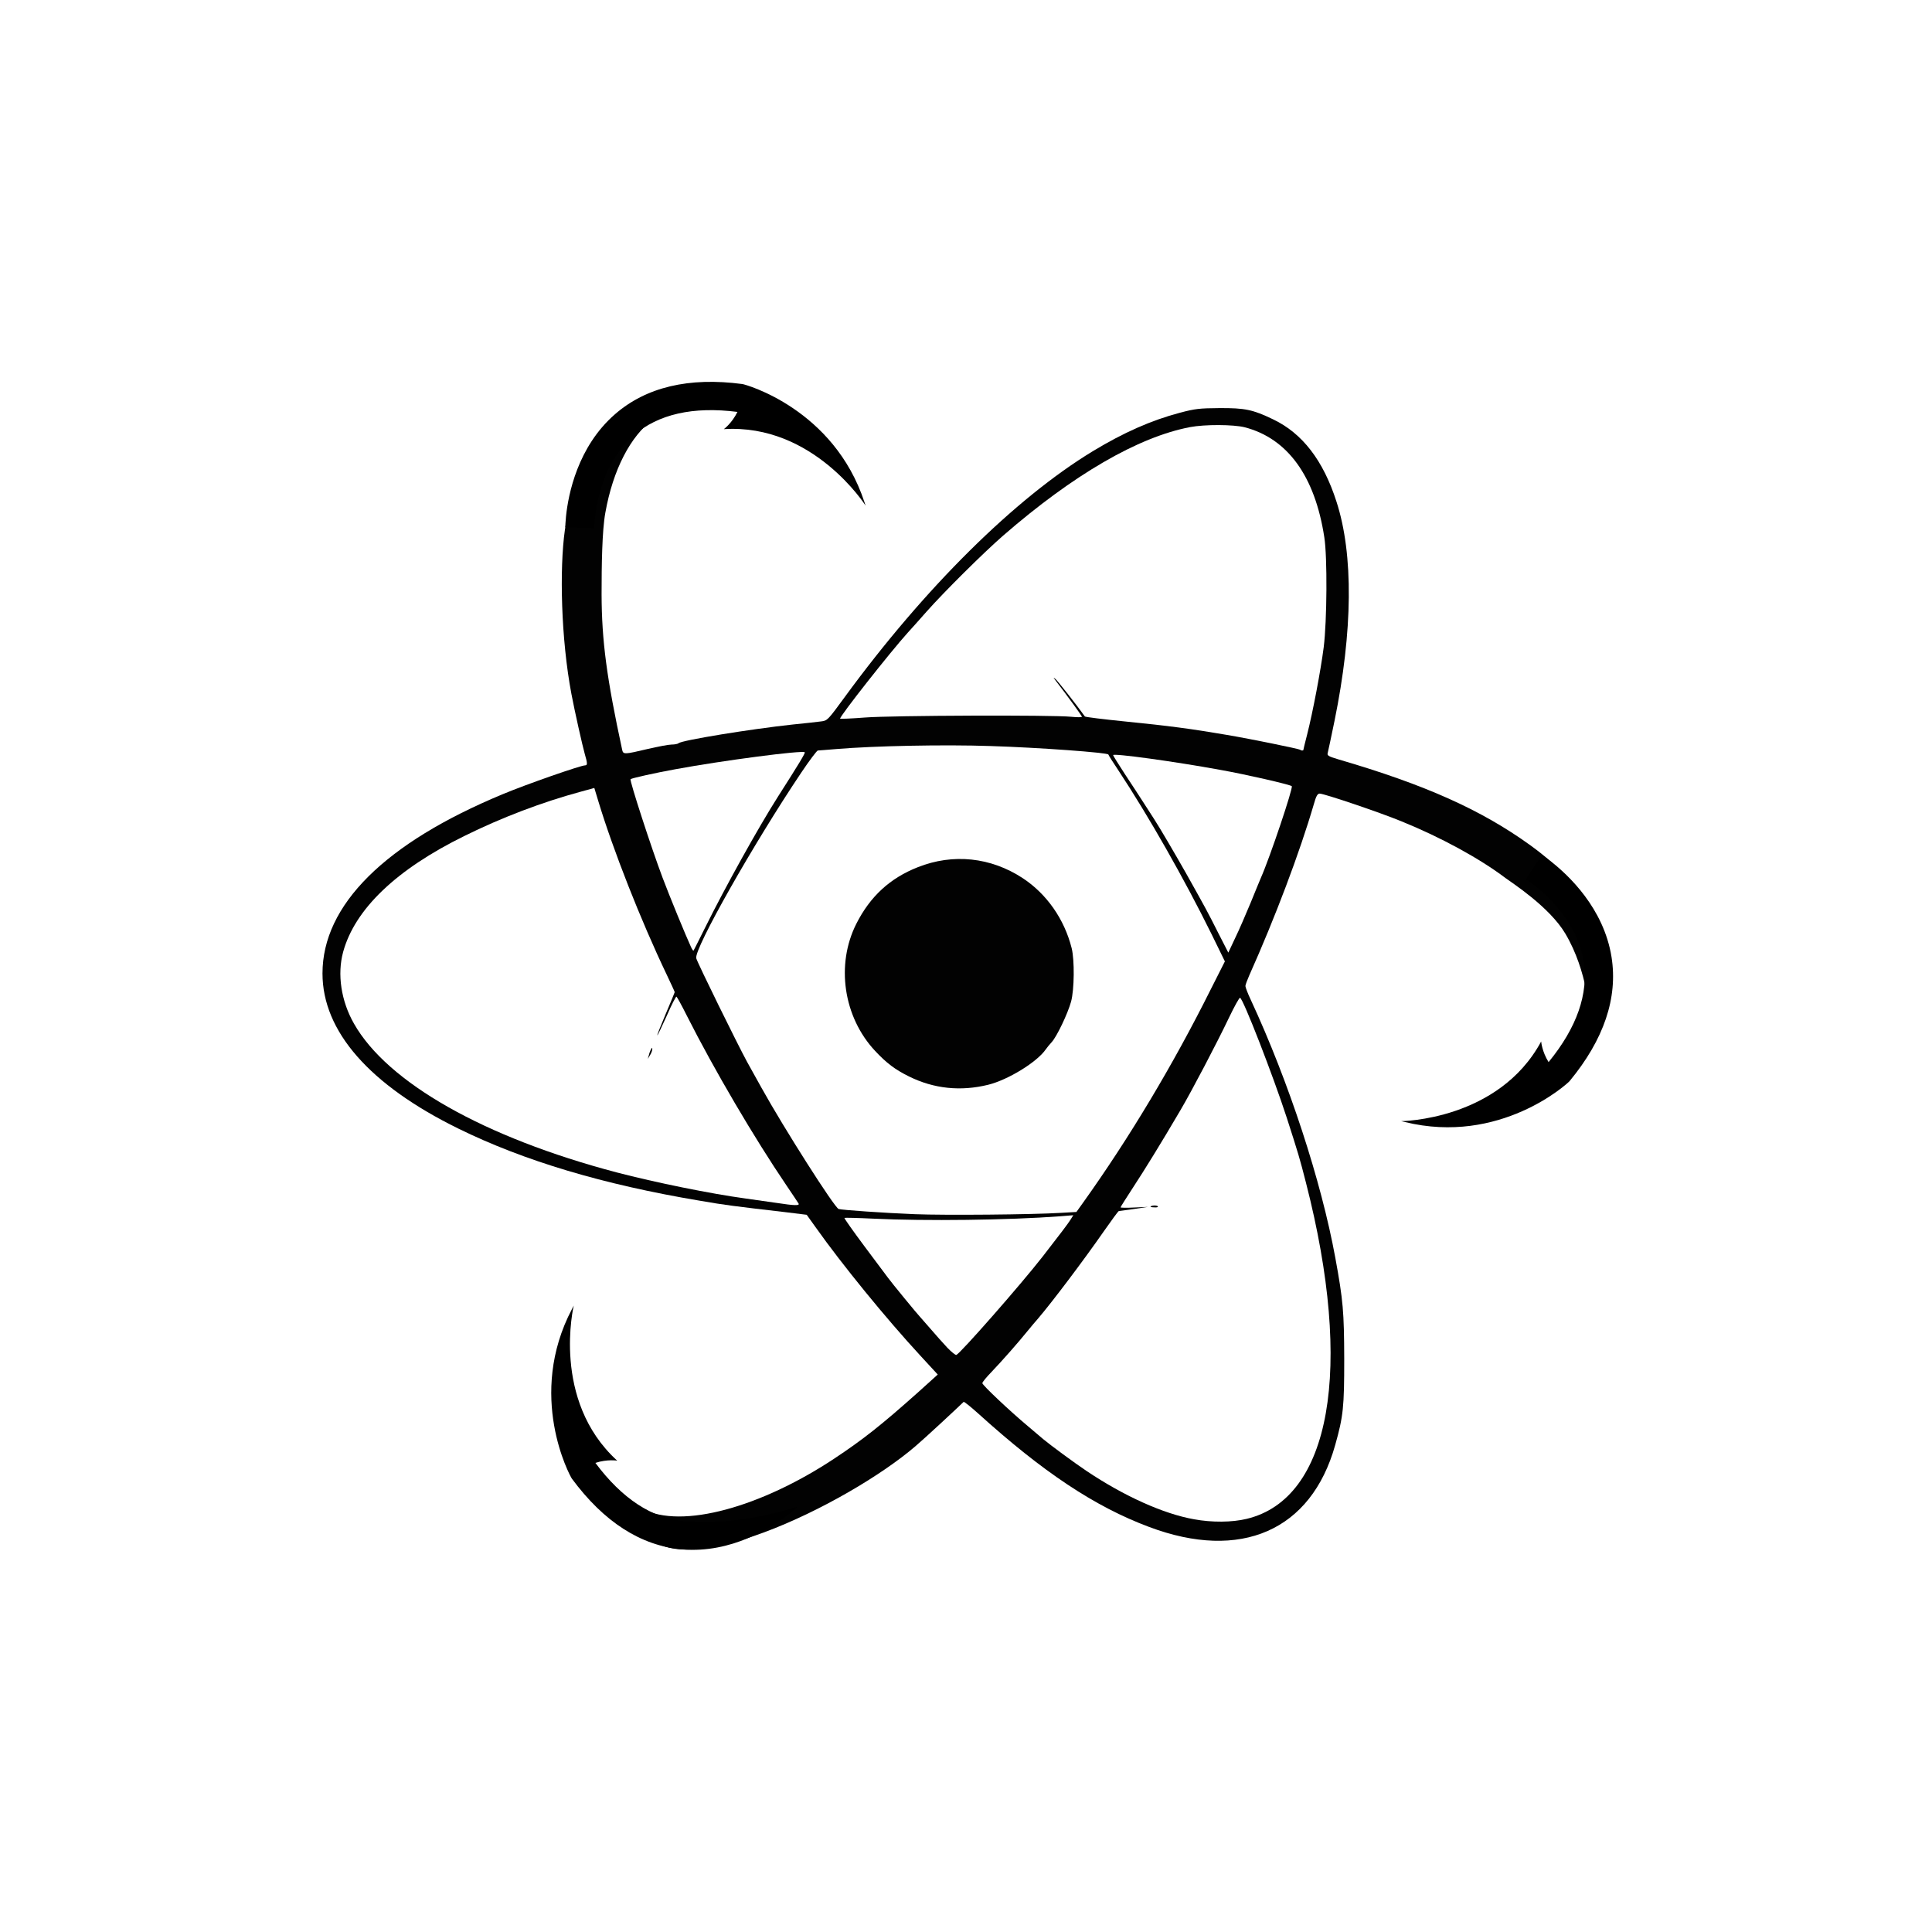
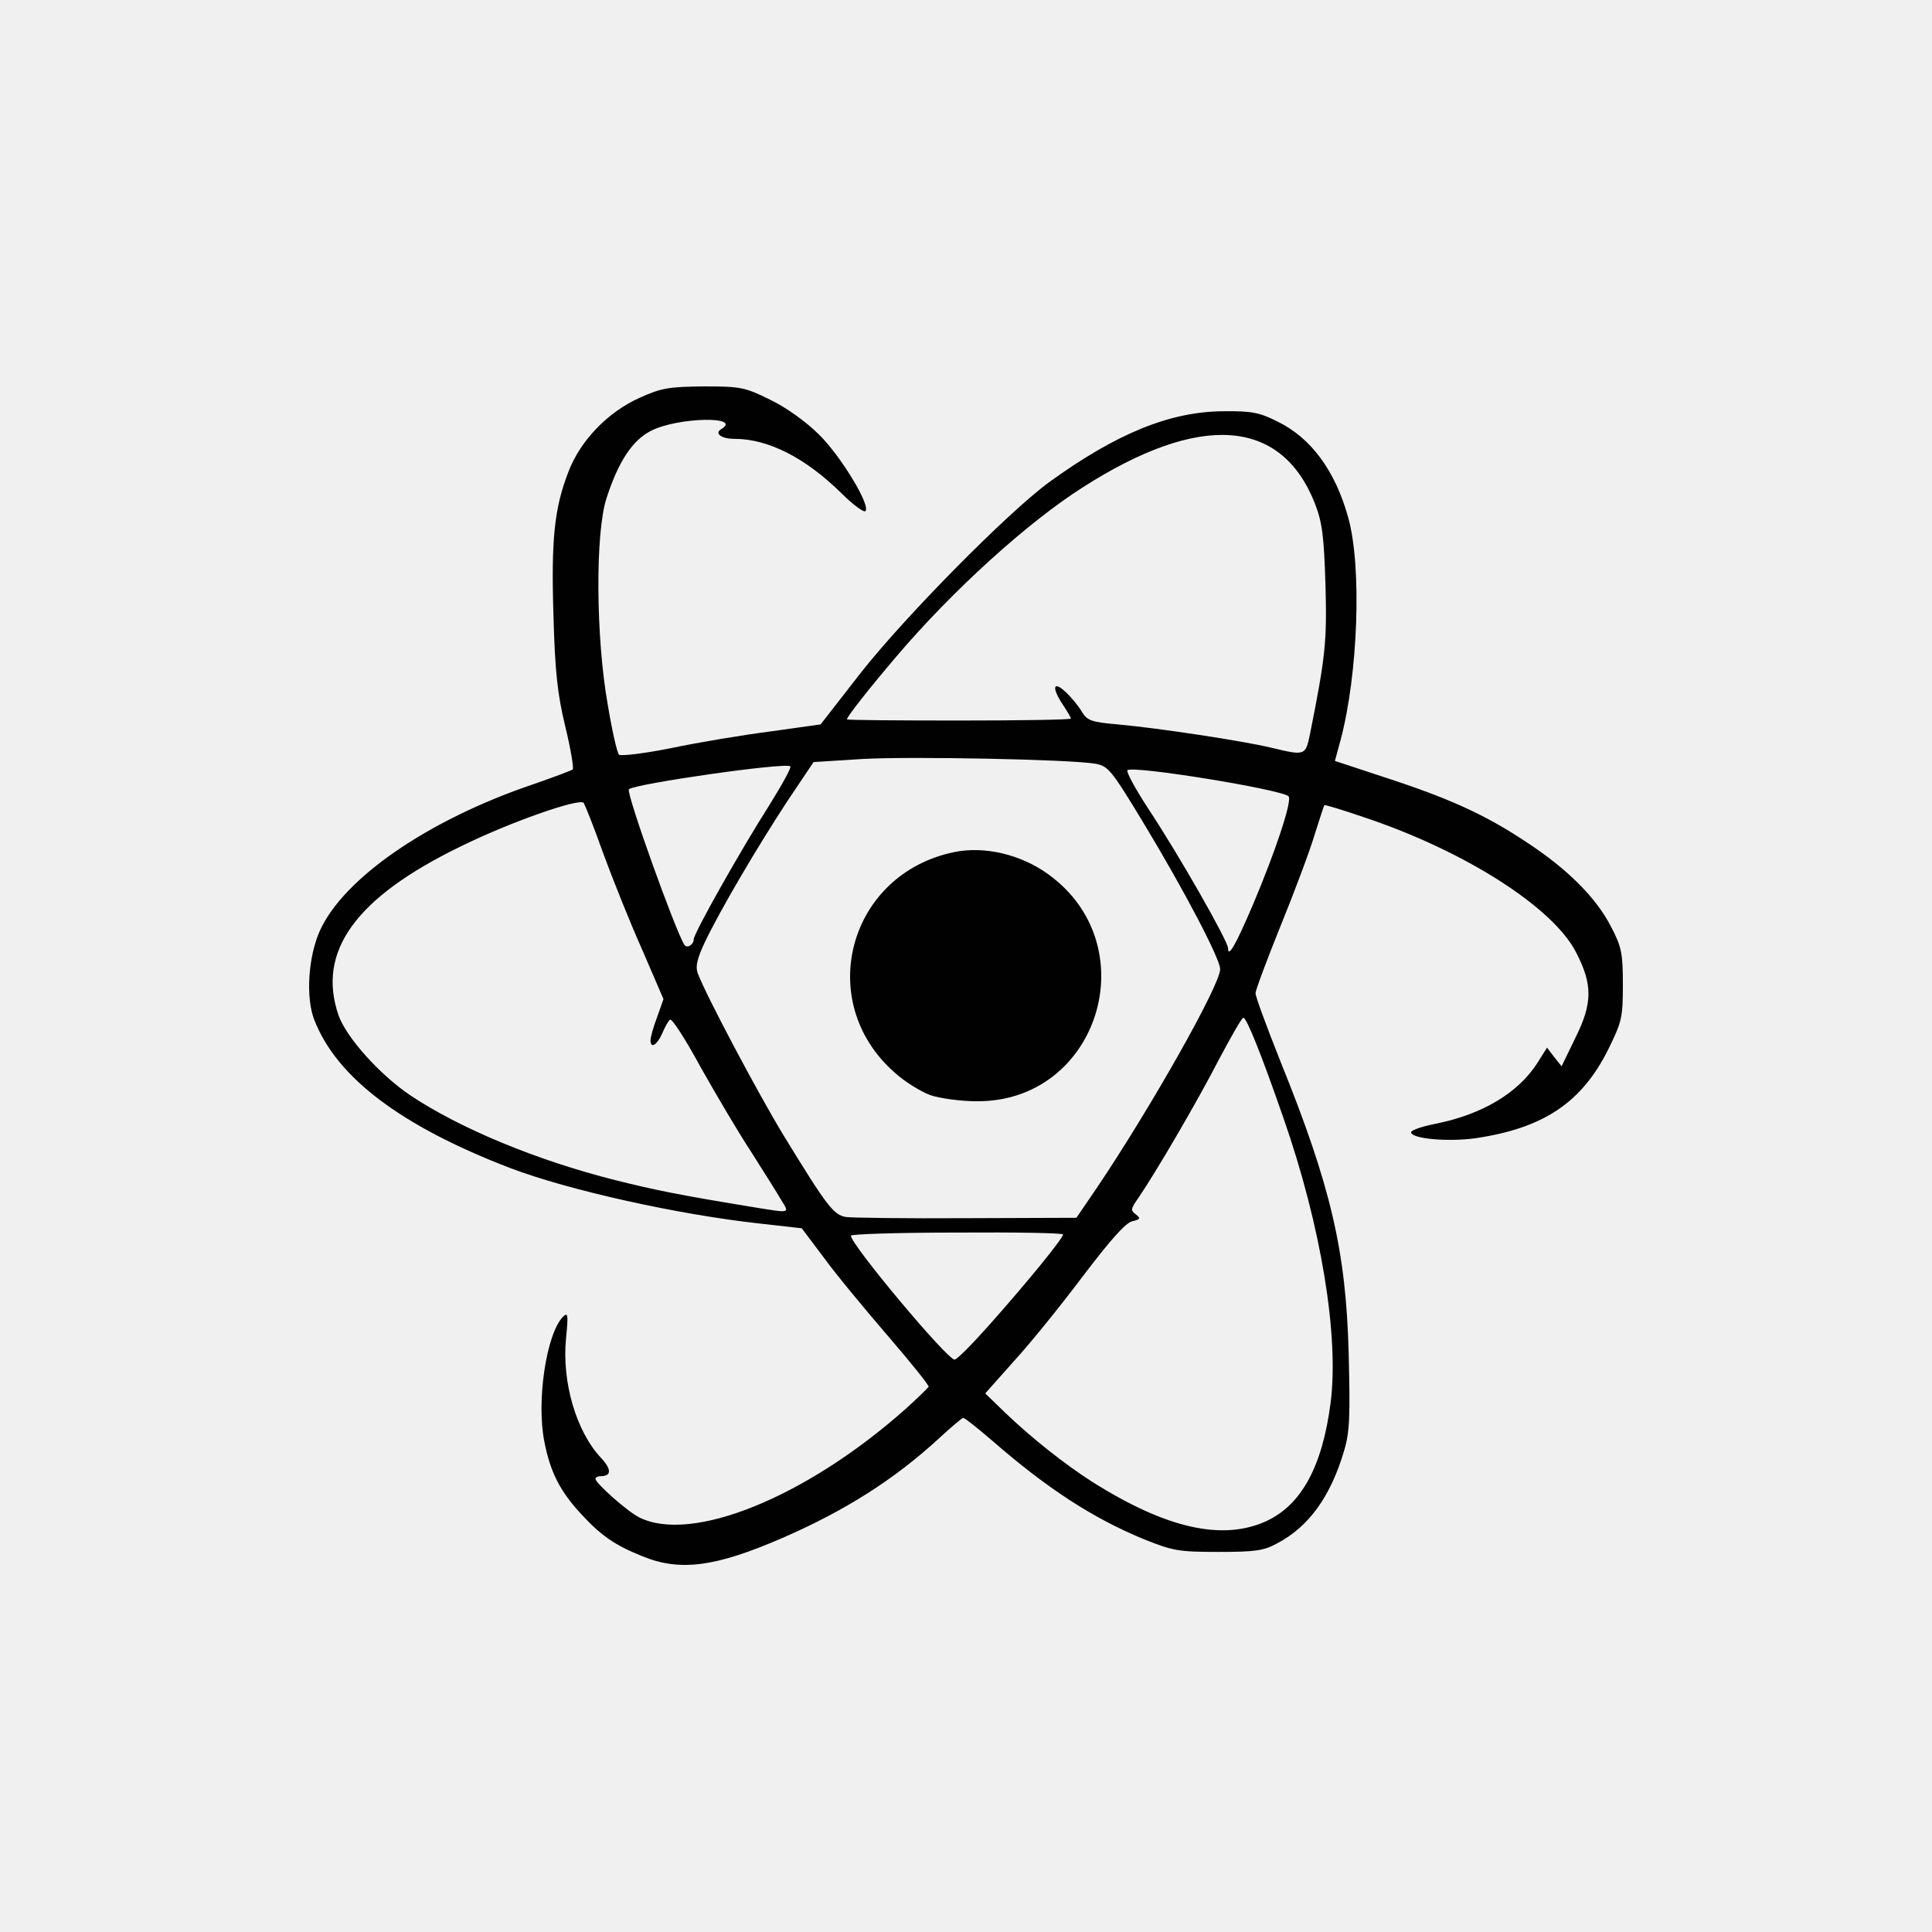
<svg xmlns="http://www.w3.org/2000/svg" width="100px" height="100px" viewBox="0 0 100 100" version="1.1">
  <g id="rnhooks-normal" stroke="none" stroke-width="1" fill="none" fill-rule="evenodd">
-     <rect fill="#FFFFFF" x="0" y="0" width="100" height="100" />
-     <g id="Logo">
-       <g id="layer2" fill="#020202" fill-rule="nonzero">
-         <polygon id="Path" points="0 50 0 0 50 0 100 0 100 50 100 100 50 100 0 100" />
-       </g>
-       <g id="layer1" fill="#FFFFFF" fill-rule="nonzero">
-         <path d="M0,50 L0,0 L50,0 L100,0 L100,50 L100,100 L50,100 L0,100 L0,50 Z M47.385,74.854 C47.823,74.485 49.531,72.9 49.877,72.562 C49.9,72.538 50.238,72.808 50.631,73.162 C53.969,76.185 56.669,77.985 59.469,79.031 C64.223,80.823 67.869,79.223 69.108,74.8 C69.531,73.3 69.577,72.831 69.577,70.346 C69.569,67.9 69.523,67.323 69.115,65.1 C68.385,61.115 66.708,55.992 64.738,51.746 C64.585,51.423 64.462,51.1 64.462,51.038 C64.462,50.977 64.554,50.731 64.662,50.485 C65.992,47.515 67.277,44.115 68,41.638 C68.123,41.2 68.192,41.077 68.308,41.077 C68.538,41.077 71.385,42.038 72.531,42.508 C74.562,43.331 76.569,44.423 77.923,45.446 C78.228,45.675 80.192,46.929 81.019,48.32 C82.193,50.295 82.268,52.557 82.308,52.645 C82.77,53.63 83.162,48.677 82.615,47.577 C81.915,46.146 80.792,44.892 79.192,43.738 C76.662,41.915 73.762,40.615 69.285,39.308 C68.746,39.146 68.685,39.108 68.723,38.969 C68.746,38.877 68.908,38.131 69.077,37.3 C70.023,32.654 70.062,28.7 69.177,25.969 C68.492,23.831 67.408,22.423 65.885,21.7 C64.846,21.2 64.431,21.115 63.115,21.123 C62.092,21.131 61.862,21.154 61.077,21.362 C59.592,21.754 58.154,22.392 56.577,23.346 C52.531,25.8 47.854,30.431 43.731,36.069 C42.854,37.269 42.823,37.3 42.515,37.338 C42.338,37.362 41.677,37.438 41.038,37.5 C38.885,37.731 35.285,38.315 35.123,38.469 C35.077,38.508 34.915,38.538 34.762,38.538 C34.608,38.538 34.046,38.646 33.515,38.769 C32.346,39.046 32.262,39.054 32.208,38.831 C31.4,35.092 31.146,33.162 31.138,30.769 C31.138,29.262 31.162,27.485 31.331,26.546 C31.731,24.292 32.638,22.577 33.807,21.7 C33.89,21.637 32.212,21.627 31.615,22.223 C30.285,23.562 29.607,24.933 29.238,27.433 C28.953,29.433 29.038,33.077 29.577,35.923 C29.738,36.777 30.146,38.6 30.269,39.031 C30.408,39.5 30.415,39.615 30.285,39.615 C30.054,39.615 27.254,40.592 26.038,41.1 C19.915,43.638 16.692,46.846 16.692,50.385 C16.692,53.377 19.123,56.154 23.723,58.415 C27.123,60.085 31.208,61.308 36.208,62.146 C37.531,62.377 37.992,62.431 40.623,62.738 L41.754,62.877 L42.223,63.531 C43.585,65.454 45.862,68.246 47.638,70.169 L48.538,71.146 L47.523,72.062 C45.646,73.738 44.677,74.508 43.154,75.515 C39.415,77.985 35.293,79.174 33.239,78.09 C32.632,77.766 33.005,78.338 32.636,77.677 C32.359,77.169 33.078,78.654 33.239,79.031 C34.686,82.369 43.915,77.838 47.385,74.854 Z" id="Shape" />
-         <path d="M61.808,78.638 C60.231,78.362 58.177,77.438 56.231,76.131 C55.631,75.731 54.338,74.777 54,74.492 C53.892,74.4 53.531,74.092 53.192,73.808 C52.238,73.008 50.846,71.692 50.846,71.592 C50.846,71.538 51.062,71.277 51.331,71 C51.854,70.454 52.708,69.485 53.192,68.885 C53.362,68.677 53.608,68.385 53.738,68.238 C54.454,67.4 56.069,65.262 57.146,63.715 C57.538,63.154 57.877,62.692 57.908,62.685 C57.938,62.685 58.292,62.631 58.692,62.577 L59.423,62.469 L58.715,62.5 C58.323,62.523 58,62.515 58,62.492 C58,62.469 58.292,62.008 58.638,61.477 C59.238,60.562 60.085,59.192 61.1,57.462 C61.677,56.485 63,53.962 63.615,52.669 C63.892,52.092 64.146,51.631 64.185,51.646 C64.346,51.685 65.9,55.692 66.6,57.846 C67.2,59.708 67.277,59.962 67.6,61.231 C70.069,70.862 68.885,77.569 64.531,78.615 C63.769,78.8 62.731,78.808 61.808,78.638 Z M59.908,62.422 C59.831,62.387 59.692,62.387 59.6,62.422 C59.5,62.457 59.562,62.492 59.731,62.492 C59.9,62.509 59.977,62.474 59.908,62.422 Z" id="Shape" />
-         <path d="M49.031,69.754 C48.823,69.531 48.423,69.085 48.154,68.769 C47.877,68.454 47.638,68.177 47.615,68.154 C47.523,68.069 46.115,66.354 45.969,66.146 C45.877,66.031 45.331,65.285 44.738,64.5 C44.154,63.715 43.685,63.054 43.708,63.038 C43.723,63.023 44.392,63.038 45.192,63.077 C47.9,63.208 52.223,63.154 54.877,62.954 L55.554,62.9 L55.415,63.123 C55.269,63.354 54.877,63.869 53.969,65.038 C52.823,66.508 49.7,70.062 49.5,70.131 C49.454,70.146 49.246,69.977 49.031,69.754 Z" id="Path" />
-         <path d="M47.346,62.846 C45.8,62.785 43.577,62.631 43.408,62.577 C43.192,62.508 40.577,58.4 39.408,56.292 C39.169,55.854 38.838,55.262 38.669,54.962 C38.185,54.077 36.092,49.823 36.038,49.6 C35.915,49.123 39.015,43.646 41.477,39.985 C41.9,39.354 42.285,38.846 42.331,38.846 C42.385,38.846 42.823,38.808 43.308,38.769 C45.231,38.608 48.854,38.531 51.277,38.615 C53.754,38.692 57.331,38.954 57.369,39.054 C57.377,39.092 57.6,39.446 57.869,39.846 C59.469,42.269 61.285,45.469 62.7,48.331 L63.4,49.762 L62.669,51.208 C60.715,55.123 58.454,58.9 56.046,62.269 L55.715,62.731 L54.915,62.777 C53.438,62.869 48.9,62.908 47.346,62.846 Z M51.154,56.146 C52.177,55.892 53.669,54.977 54.123,54.323 C54.185,54.231 54.331,54.054 54.438,53.938 C54.7,53.654 55.269,52.462 55.438,51.846 C55.608,51.223 55.623,49.692 55.469,49.077 C55.092,47.577 54.177,46.269 52.938,45.454 C51.285,44.369 49.331,44.162 47.508,44.885 C46.062,45.454 45.038,46.4 44.323,47.815 C43.254,49.931 43.654,52.646 45.3,54.4 C45.892,55.031 46.331,55.362 47.046,55.715 C48.331,56.354 49.723,56.5 51.154,56.146 Z" id="Shape" />
-         <path d="M40.192,62.262 C39.815,62.208 39.1,62.108 38.615,62.038 C36.8,61.792 33.892,61.2 31.923,60.685 C25.062,58.877 20.054,56.038 18.323,52.985 C17.654,51.815 17.446,50.423 17.762,49.269 C18.369,47.054 20.515,45 24.038,43.269 C25.969,42.315 28.046,41.523 30.062,40.977 L30.762,40.785 L30.962,41.446 C31.723,43.969 33.162,47.631 34.508,50.446 C34.738,50.931 34.923,51.331 34.923,51.354 C34.923,51.369 34.715,51.877 34.462,52.469 C34.208,53.069 34.008,53.569 34.023,53.585 C34.038,53.6 34.254,53.146 34.508,52.585 C34.754,52.015 34.985,51.569 35.015,51.585 C35.046,51.608 35.285,52.038 35.546,52.562 C36.969,55.377 39.031,58.885 40.715,61.369 C41.023,61.823 41.3,62.238 41.331,62.292 C41.408,62.408 41.138,62.408 40.192,62.262 Z M33.762,54.308 C33.762,54.208 33.754,54.208 33.7,54.308 C33.662,54.369 33.608,54.508 33.585,54.615 L33.531,54.808 L33.646,54.615 C33.715,54.508 33.762,54.369 33.762,54.308 Z" id="Shape" />
-         <path d="M63.038,48.254 C62.5,47.185 62.415,47.031 61.385,45.192 C60.808,44.177 60.046,42.869 59.731,42.385 C59.638,42.238 59.392,41.854 59.185,41.538 C58.985,41.223 58.546,40.554 58.215,40.054 C57.885,39.546 57.615,39.115 57.615,39.085 C57.615,38.977 60.8,39.415 63.192,39.854 C64.492,40.085 66.769,40.608 66.862,40.692 C66.946,40.762 65.738,44.362 65.269,45.423 C65.215,45.554 64.969,46.138 64.731,46.731 C64.485,47.323 64.131,48.146 63.931,48.554 L63.577,49.308 L63.038,48.254 Z" id="Path" />
-         <path d="M35.769,49.023 C35.508,48.462 34.638,46.346 34.292,45.423 C33.715,43.892 32.577,40.392 32.638,40.331 C32.692,40.277 33.9,40.008 34.962,39.815 C37.415,39.362 41.538,38.823 41.654,38.938 C41.692,38.977 41.331,39.569 40.269,41.231 C39.269,42.8 37.523,45.938 36.485,48.038 C36.169,48.669 35.908,49.2 35.892,49.208 C35.885,49.223 35.823,49.138 35.769,49.023 Z" id="Path" />
-         <path d="M67.3,38.808 C67.246,38.762 64.777,38.254 63.5,38.038 C61.715,37.731 60.446,37.562 58.262,37.346 C57.123,37.231 56.177,37.115 56.154,37.085 C55.738,36.5 54.731,35.223 54.631,35.146 C54.515,35.054 54.515,35.054 54.585,35.154 C55.346,36.146 56,37.054 56,37.1 C56,37.131 55.746,37.131 55.446,37.1 C54.485,37 46.169,37.031 44.777,37.138 C44.085,37.192 43.5,37.215 43.485,37.2 C43.415,37.131 46.1,33.723 47,32.731 C47.154,32.562 47.592,32.077 47.962,31.654 C48.862,30.638 50.915,28.6 51.923,27.723 C55.562,24.562 58.908,22.623 61.592,22.108 C62.362,21.962 63.838,21.969 64.423,22.115 C66.646,22.692 68.062,24.646 68.546,27.808 C68.708,28.838 68.685,32.131 68.515,33.5 C68.362,34.692 67.954,36.854 67.654,38.031 C67.546,38.446 67.462,38.8 67.462,38.815 C67.462,38.862 67.338,38.854 67.3,38.808 Z" id="Path" />
-       </g>
-       <path d="M40.961,71.362 C40.978,71.049 40.972,70.841 40.97,70.781 C40.066,72.831 38.971,74.476 37.685,75.716 C36.474,76.883 34.691,77.385 32.385,77.212 C32.641,76.609 33.039,76.284 33.039,76.284 C28.428,76.821 25.506,72.716 25.506,72.716 C25.527,72.774 25.55,72.832 25.575,72.891 C27.411,77.623 32.029,78.65 32.202,78.666 C34.986,78.888 37.174,78.247 38.71,76.759 C40.554,74.975 40.902,72.49 40.961,71.362 Z" id="Fill-17" fill="#000000" transform="translate(33.23939, 74.74505) rotate(49) translate(-33.23939, -74.74505) " />
-       <path d="M86.346,49.477 C86.362,49.164 86.357,48.956 86.354,48.896 L84.852,48.933 C84.853,48.962 84.999,51.971 83.069,53.831 C81.859,54.997 80.075,55.5 77.769,55.326 C78.026,54.724 78.424,54.399 78.424,54.399 C73.813,54.936 70.891,50.831 70.891,50.831 C70.912,50.888 70.935,50.947 70.96,51.005 C72.796,55.738 77.414,56.765 77.587,56.781 C80.371,57.003 82.558,56.361 84.095,54.874 C85.939,53.089 86.287,50.604 86.346,49.477 Z" id="Fill-17" fill="#000000" transform="translate(78.62408, 52.85966) rotate(-55) translate(-78.62408, -52.85966) " />
-       <path d="M44.909,20.357 C44.925,20.043 44.919,19.836 44.917,19.775 L43.414,19.813 C43.416,19.841 43.561,22.851 41.632,24.71 C40.422,25.877 38.638,26.379 36.332,26.206 C36.589,25.603 36.987,25.279 36.987,25.279 C32.375,25.815 29.454,21.71 29.454,21.71 C29.474,21.768 29.498,21.826 29.522,21.885 C31.359,26.618 35.976,27.645 36.15,27.66 C38.934,27.883 41.121,27.241 42.657,25.753 C44.501,23.969 44.85,21.484 44.909,20.357 Z" id="Fill-17" fill="#000000" transform="translate(37.18672, 23.73934) rotate(183) translate(-37.18672, -23.73934) " />
+     <g id="Logo" transform="translate(16, 20)" fill="#010101" fill-rule="nonzero">
+       <path d="M17.243,60.548 C15.84,59.985 15.128,59.502 14.071,58.356 C12.993,57.19 12.484,56.204 12.179,54.636 C11.752,52.524 12.281,49.046 13.135,48.161 C13.4,47.899 13.42,48.04 13.298,49.267 C13.074,51.539 13.827,54.093 15.108,55.46 C15.657,56.043 15.657,56.405 15.108,56.405 C14.945,56.405 14.823,56.466 14.823,56.546 C14.823,56.767 16.45,58.215 17.08,58.537 C19.785,59.904 25.702,57.511 30.827,52.967 C31.478,52.384 32.027,51.841 32.067,51.78 C32.088,51.7 31.152,50.534 29.973,49.166 C28.814,47.819 27.309,46.009 26.679,45.144 L25.499,43.576 L23.364,43.335 C19.114,42.872 13.42,41.605 10.41,40.459 C4.757,38.287 1.422,35.774 0.263,32.777 C-0.184,31.611 -0.042,29.52 0.548,28.193 C1.768,25.458 6.18,22.421 11.61,20.591 C12.647,20.23 13.562,19.888 13.644,19.827 C13.705,19.767 13.542,18.762 13.257,17.595 C12.85,15.906 12.728,14.76 12.647,11.864 C12.525,7.923 12.688,6.314 13.42,4.424 C14.03,2.815 15.453,1.327 17.121,0.583 C18.239,0.08 18.626,0.02 20.415,0 C22.327,0 22.55,0.04 23.852,0.684 C24.686,1.086 25.702,1.81 26.394,2.494 C27.533,3.62 29.078,6.173 28.793,6.455 C28.712,6.535 28.163,6.133 27.573,5.55 C25.702,3.7 23.771,2.715 22.022,2.715 C21.33,2.715 20.964,2.433 21.33,2.212 C22.469,1.528 19.093,1.589 17.711,2.292 C16.735,2.775 16.002,3.901 15.392,5.791 C14.803,7.601 14.843,13.01 15.453,16.449 C15.677,17.796 15.941,18.983 16.043,19.063 C16.124,19.144 17.345,19.003 18.748,18.721 C20.171,18.42 22.489,18.038 23.893,17.857 L26.475,17.495 L28.509,14.881 C30.807,11.945 36.155,6.535 38.29,4.967 C41.788,2.433 44.553,1.307 47.299,1.287 C48.763,1.267 49.19,1.347 50.105,1.81 C51.854,2.654 53.115,4.364 53.786,6.797 C54.497,9.351 54.294,14.921 53.379,18.339 L53.094,19.385 L55.656,20.23 C58.991,21.315 60.862,22.16 62.977,23.568 C65.133,24.975 66.617,26.463 67.39,27.971 C67.939,29.017 68,29.359 68,30.988 C68,32.677 67.939,32.898 67.248,34.306 C65.865,37.081 63.892,38.388 60.395,38.911 C58.991,39.112 57.06,38.951 57.039,38.609 C57.019,38.508 57.588,38.307 58.3,38.167 C60.72,37.684 62.57,36.578 63.567,35.03 L64.075,34.225 L64.441,34.708 L64.828,35.191 L65.56,33.682 C66.434,31.913 66.434,30.948 65.58,29.299 C64.38,26.946 59.785,24.03 54.599,22.301 C53.481,21.919 52.565,21.637 52.545,21.677 C52.525,21.697 52.301,22.401 52.037,23.226 C51.793,24.05 51,26.162 50.288,27.911 C49.576,29.681 48.986,31.249 48.986,31.41 C48.986,31.591 49.576,33.18 50.288,34.969 C52.891,41.404 53.664,44.762 53.806,49.991 C53.887,53.329 53.867,54.113 53.562,55.118 C52.87,57.451 51.752,59.02 50.105,59.884 C49.413,60.266 48.966,60.327 47.055,60.327 C44.98,60.327 44.696,60.266 43.191,59.663 C40.568,58.577 38.229,57.069 35.341,54.555 C34.589,53.912 33.938,53.389 33.857,53.389 C33.796,53.389 33.227,53.872 32.596,54.455 C30.278,56.586 27.736,58.195 24.503,59.603 C21.025,61.111 19.195,61.352 17.243,60.548 Z M49.535,58.738 C51.366,57.893 52.443,55.903 52.87,52.625 C53.318,49.166 52.382,43.455 50.43,37.865 C49.251,34.467 48.519,32.677 48.356,32.677 C48.275,32.677 47.705,33.682 47.055,34.909 C45.977,37 43.842,40.66 42.906,42.028 C42.52,42.57 42.52,42.651 42.784,42.852 C43.049,43.053 43.028,43.113 42.601,43.214 C42.255,43.294 41.442,44.219 40.039,46.069 C38.92,47.557 37.314,49.548 36.48,50.453 L34.996,52.122 L36.033,53.128 C37.375,54.415 39.124,55.802 40.547,56.707 C44.37,59.12 47.278,59.764 49.535,58.738 Z M35.219,48.563 C37.151,46.391 39.022,44.099 39.022,43.898 C39.022,43.817 36.562,43.777 33.532,43.797 C30.522,43.797 28.041,43.878 28.041,43.958 C28.041,44.421 33.023,50.373 33.41,50.373 C33.532,50.373 34.345,49.548 35.219,48.563 Z M40.812,41.424 C43.557,37.342 47.156,30.988 47.156,30.163 C47.156,29.64 45.326,26.142 43.252,22.703 C41.503,19.807 41.361,19.646 40.669,19.526 C39.307,19.305 31.213,19.144 28.651,19.284 L26.109,19.445 L24.747,21.476 C23.181,23.869 21.31,27.046 20.497,28.736 C20.09,29.6 19.988,30.023 20.11,30.364 C20.558,31.551 23.283,36.679 24.584,38.81 C26.801,42.43 27.146,42.892 27.797,42.993 C28.102,43.033 30.908,43.073 34.02,43.053 L39.714,43.033 L40.812,41.424 Z M24.421,42.088 C24.218,41.726 23.506,40.62 22.876,39.614 C22.225,38.629 21.066,36.658 20.273,35.251 C19.5,33.823 18.788,32.717 18.687,32.777 C18.605,32.818 18.422,33.139 18.28,33.481 C18.016,34.085 17.67,34.306 17.67,33.843 C17.67,33.702 17.812,33.16 18.016,32.637 L18.341,31.712 L17.223,29.118 C16.592,27.71 15.697,25.458 15.209,24.131 C14.742,22.803 14.274,21.657 14.213,21.557 C13.989,21.295 10.37,22.562 7.807,23.829 C2.398,26.463 0.385,29.258 1.524,32.556 C1.93,33.702 3.639,35.613 5.245,36.699 C7.807,38.408 11.773,40.057 15.84,41.082 C17.934,41.605 19.114,41.847 23.161,42.51 C24.93,42.792 24.869,42.812 24.421,42.088 Z M48.844,26.845 C50.044,24.01 50.898,21.416 50.695,21.215 C50.288,20.853 42.601,19.606 42.357,19.868 C42.276,19.928 42.764,20.833 43.435,21.858 C45.021,24.251 47.563,28.715 47.563,29.077 C47.563,29.6 47.949,28.937 48.844,26.845 Z M19.907,28.615 C19.907,28.313 22.367,23.95 23.832,21.657 C24.482,20.612 24.97,19.727 24.909,19.666 C24.686,19.445 16.836,20.571 16.552,20.853 C16.389,21.014 18.931,28.112 19.419,28.896 C19.561,29.118 19.907,28.896 19.907,28.615 Z M51.813,17.957 C52.606,13.976 52.687,13.232 52.606,10.256 C52.525,7.722 52.443,7.058 52.057,6.053 C50.308,1.629 46.099,1.347 40.039,5.228 C37.192,7.038 33.308,10.557 30.4,13.976 C28.997,15.625 27.838,17.093 27.838,17.233 C27.838,17.274 30.441,17.294 33.633,17.294 C36.826,17.294 39.429,17.253 39.429,17.193 C39.429,17.133 39.246,16.831 39.022,16.489 C38.432,15.604 38.493,15.202 39.144,15.806 C39.429,16.067 39.815,16.529 39.978,16.811 C40.263,17.294 40.466,17.374 41.849,17.495 C43.903,17.676 48.397,18.359 49.8,18.701 C51.569,19.124 51.569,19.124 51.813,17.957 Z" id="Shape" />
+       <path d="M32.129,36.677 C31.635,36.483 30.82,35.988 30.305,35.514 C26.119,31.832 27.922,25.223 33.396,24.103 C34.962,23.78 36.851,24.232 38.247,25.244 C43.398,28.947 40.844,37.064 34.533,37 C33.718,37 32.623,36.849 32.129,36.677 Z" id="Path" />
    </g>
  </g>
</svg>
